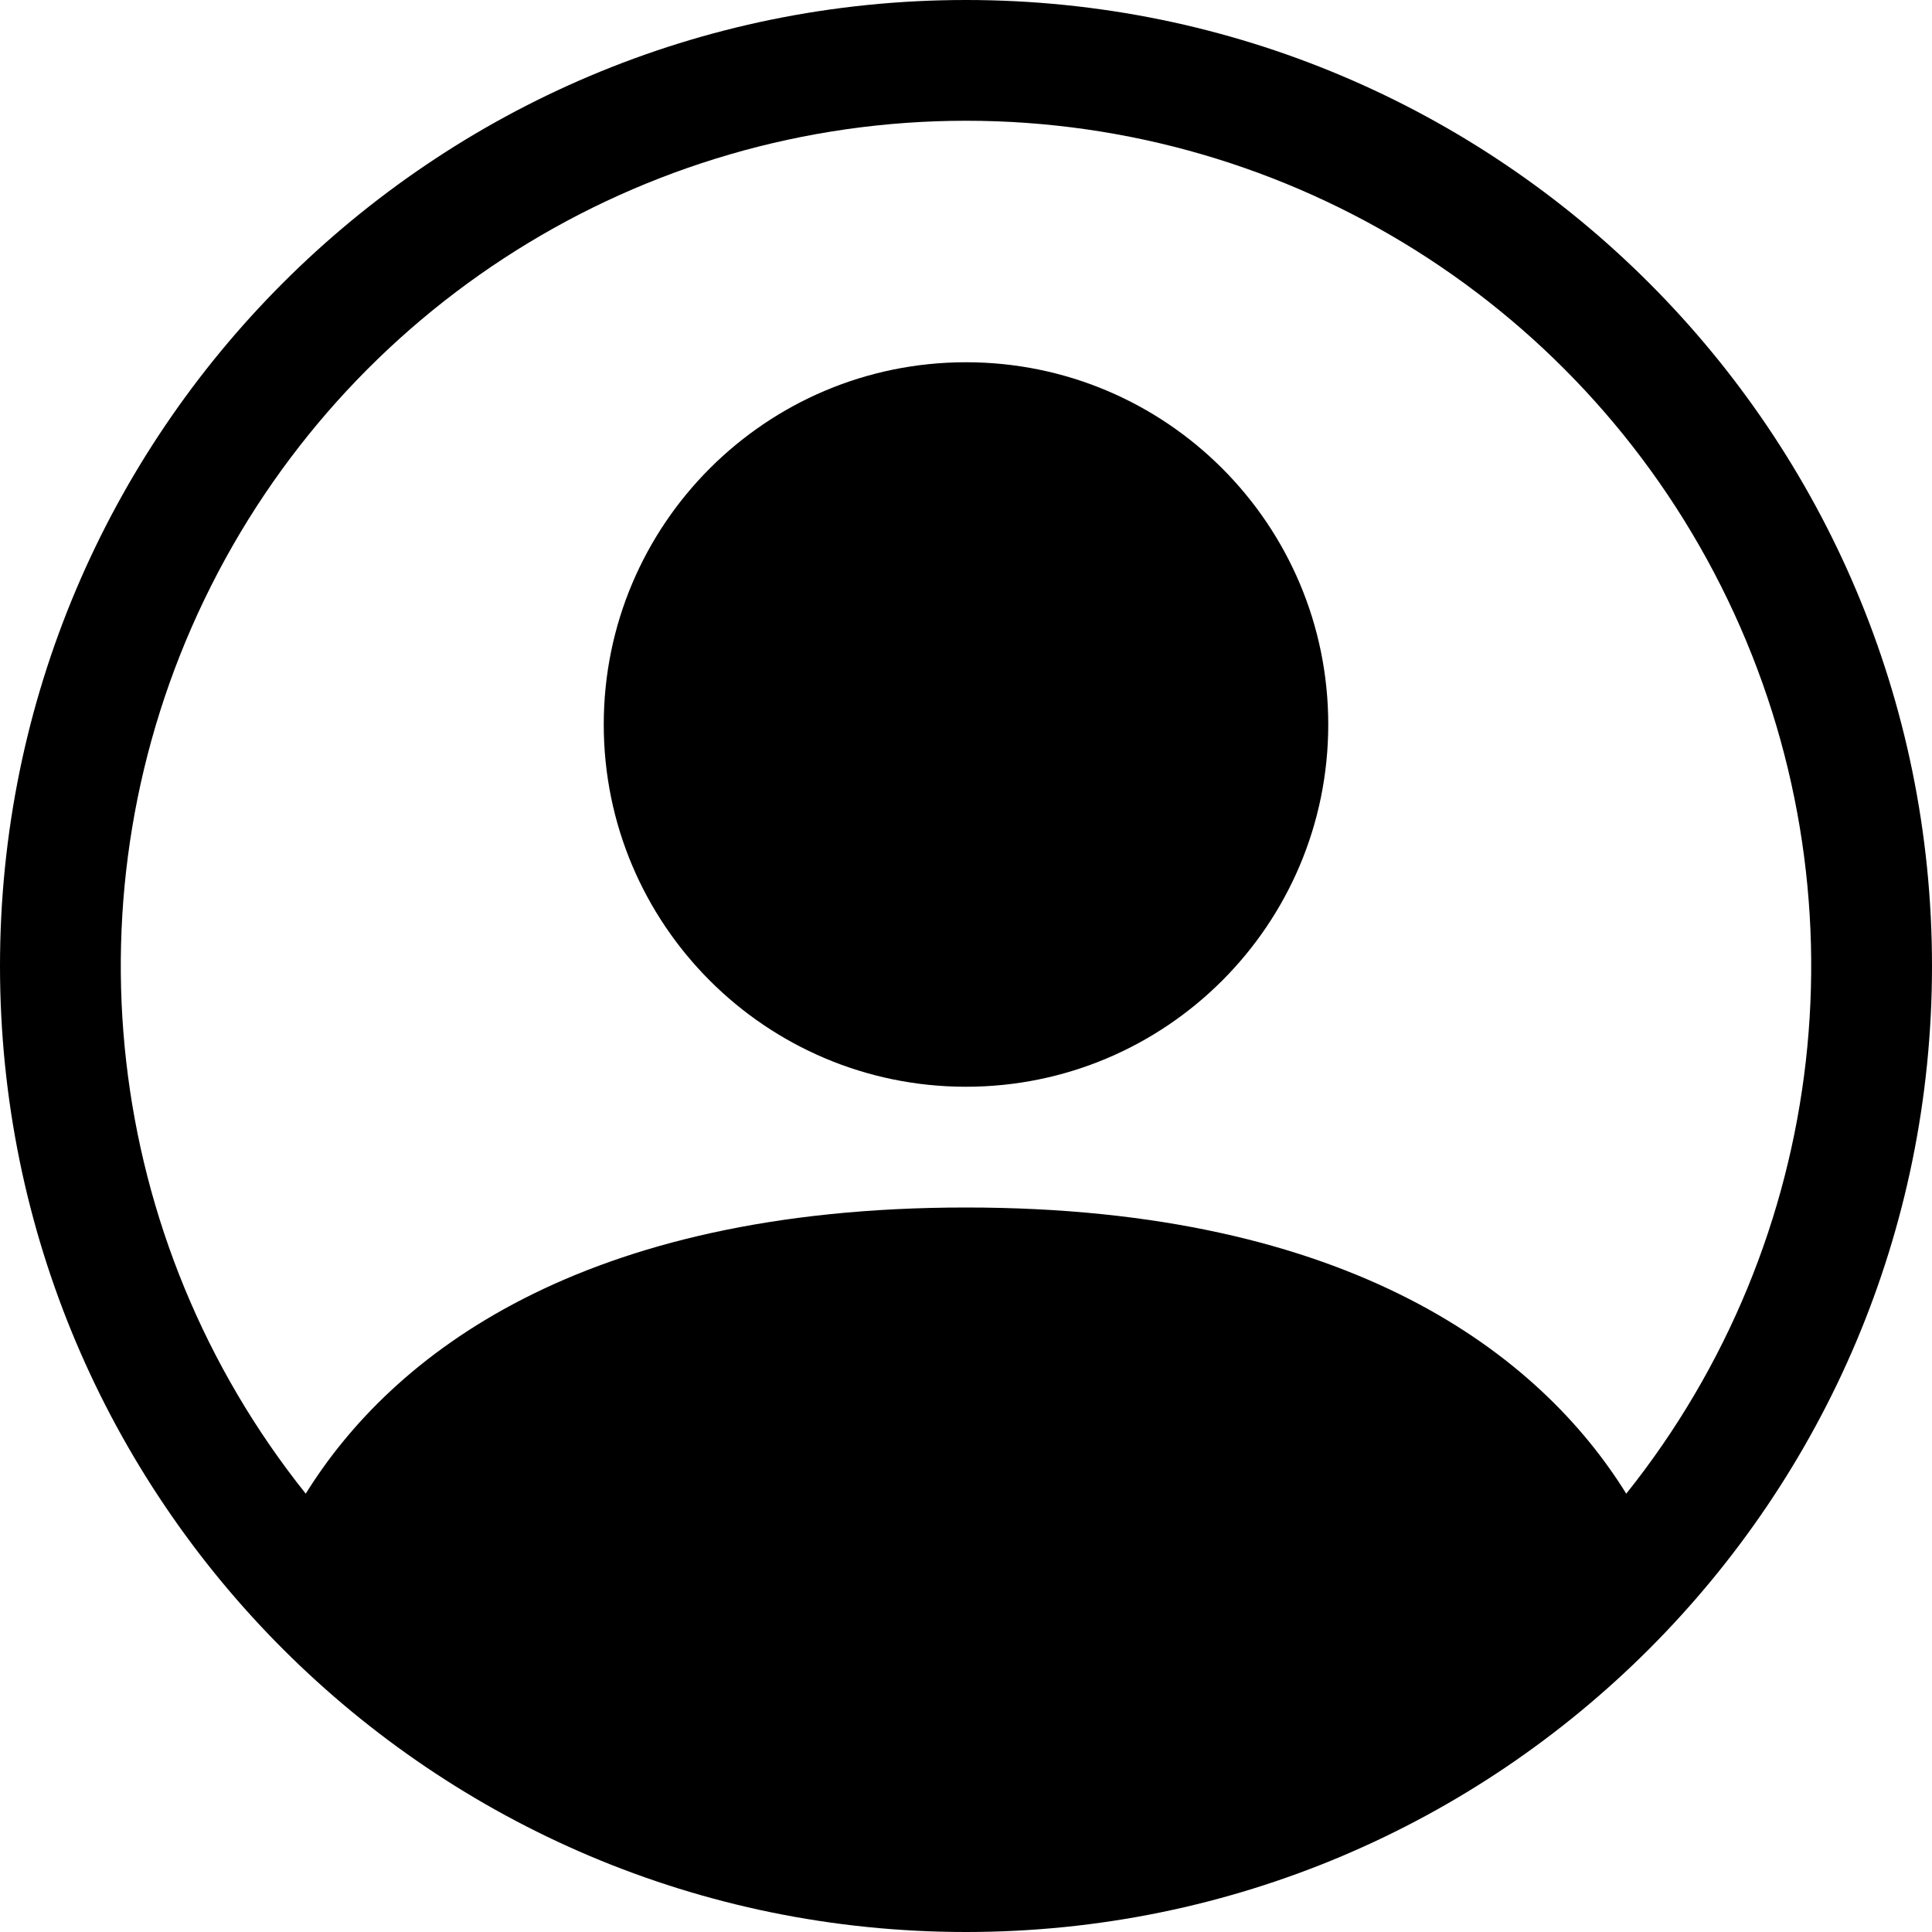
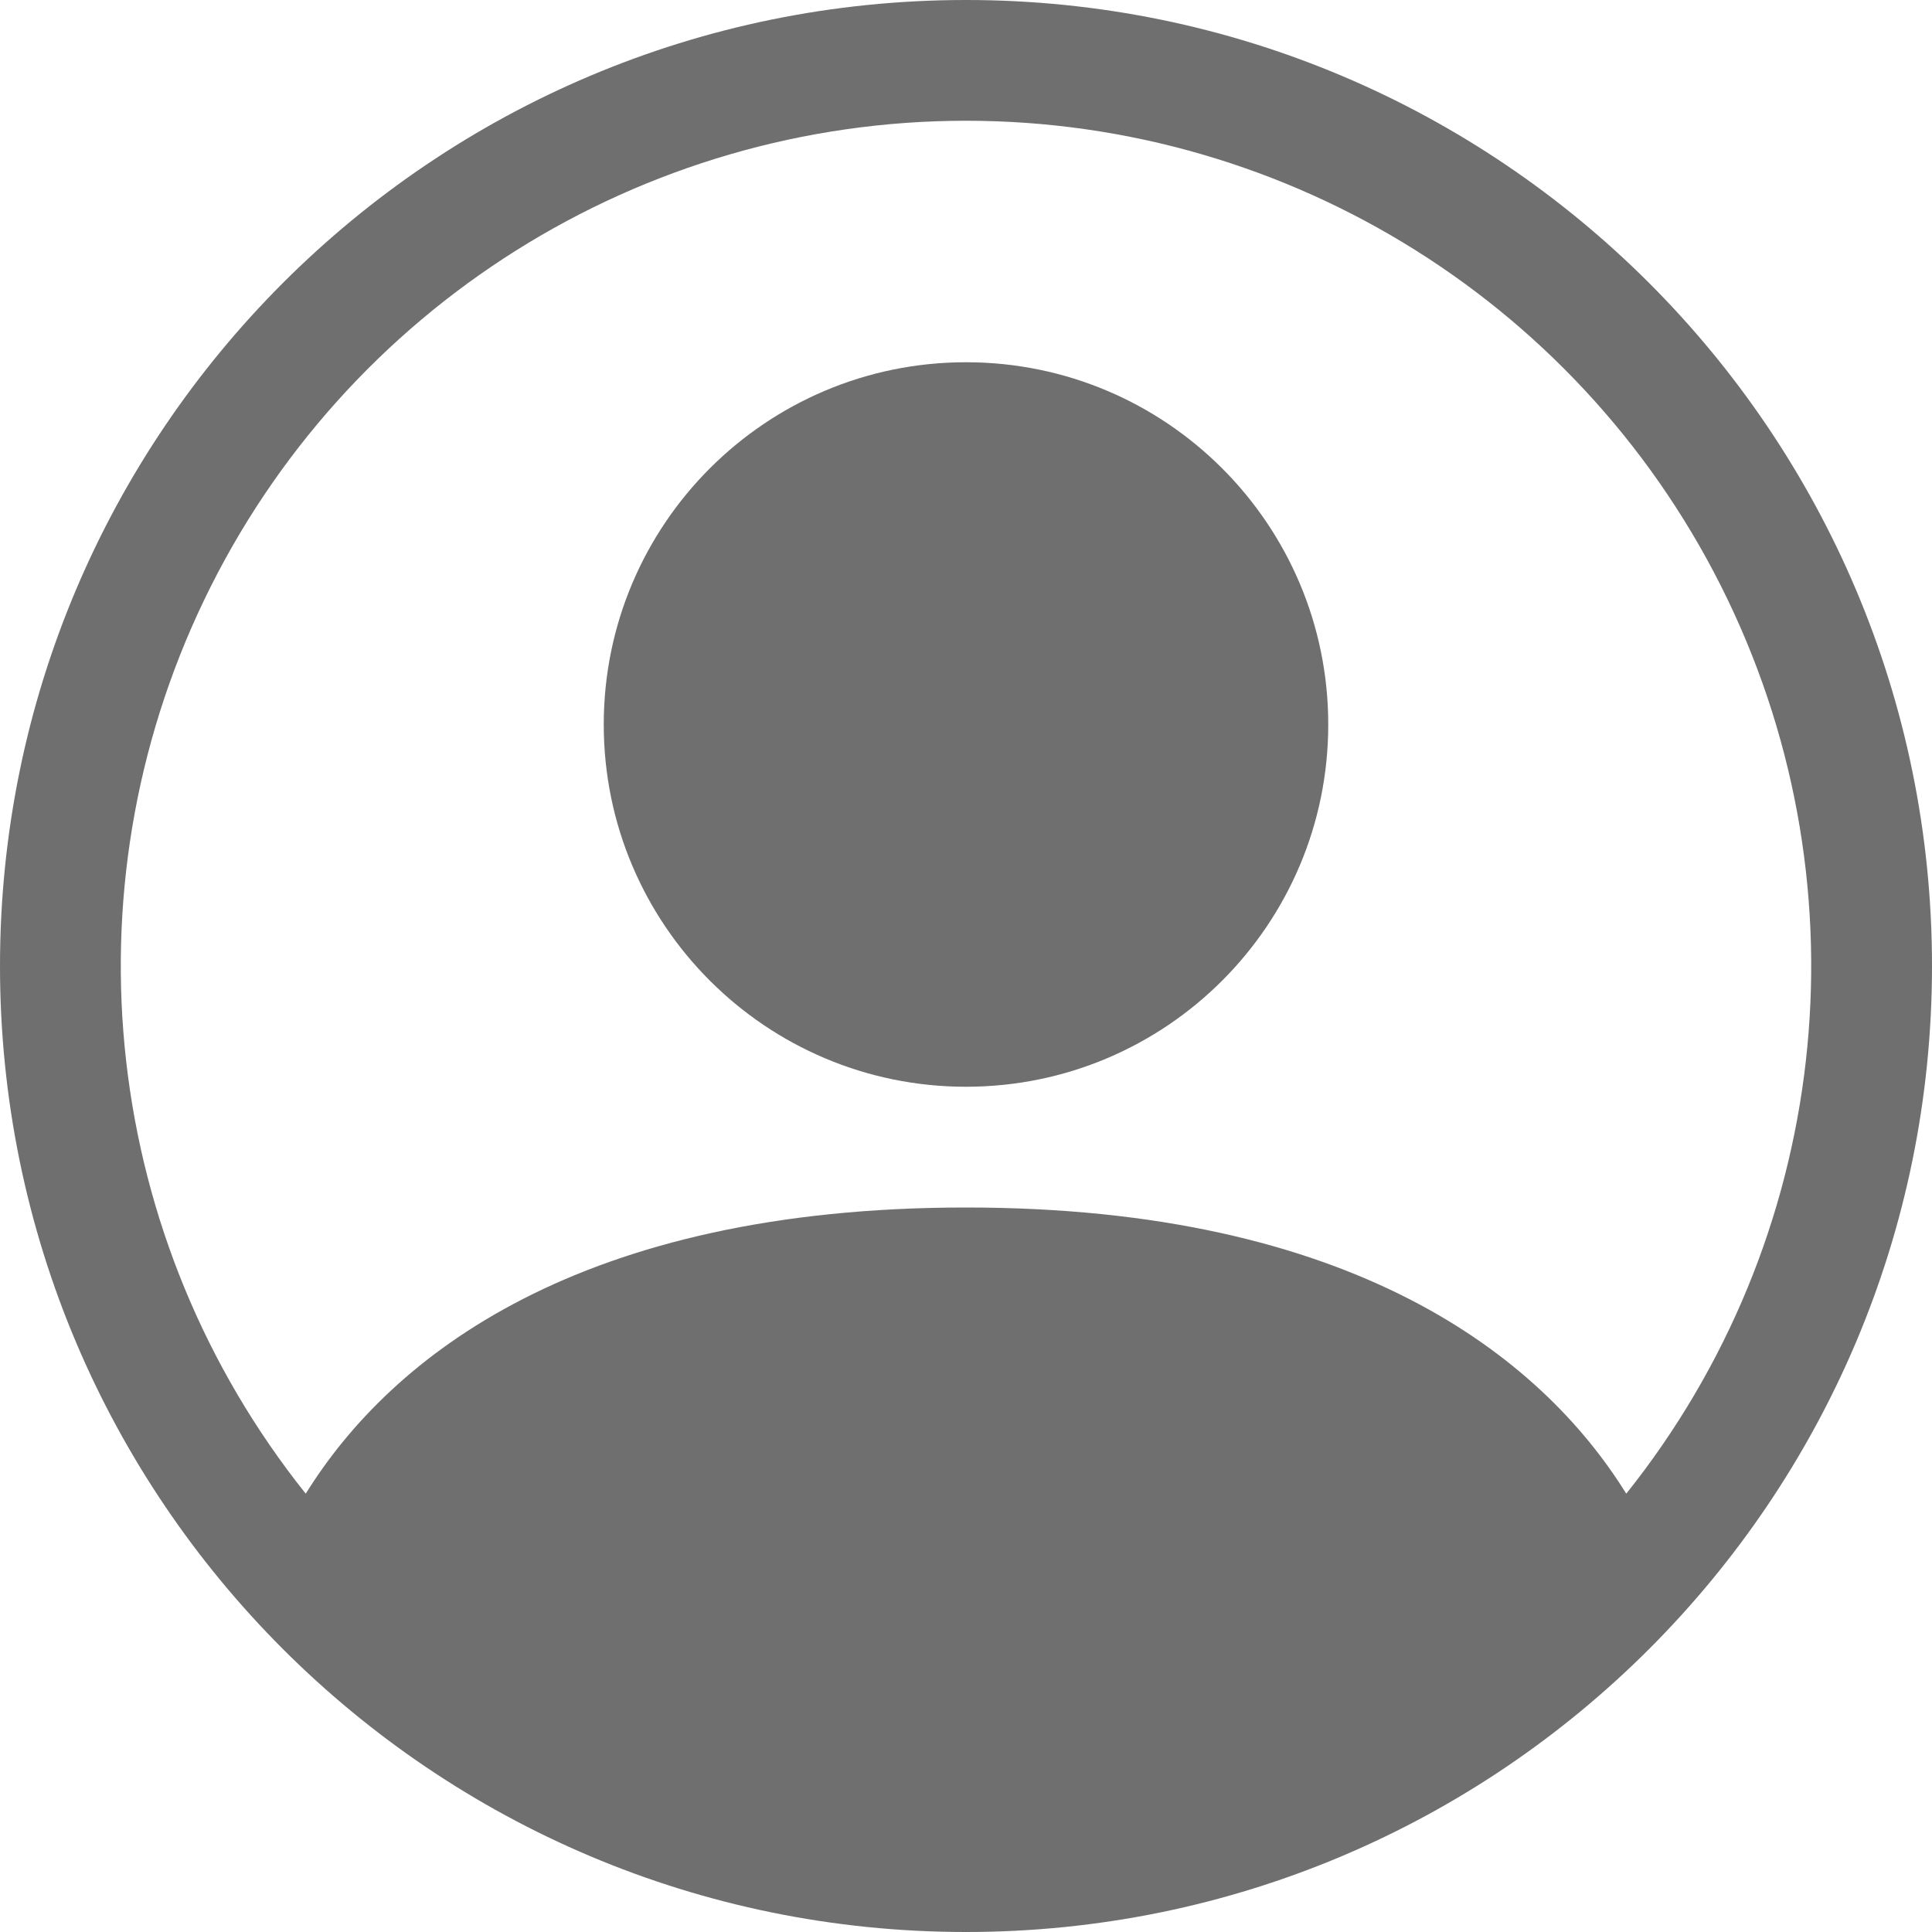
- <svg xmlns="http://www.w3.org/2000/svg" width="16" height="16" fill="currentColor" class="bi bi-person-circle" viewBox="0 0 16 16">
+ <svg xmlns="http://www.w3.org/2000/svg" width="16" height="16" fill="#353535b5" class="bi bi-person-circle" viewBox="0 0 16 16">
  <path d="M11 6a3 3 0 1 1-6 0 3 3 0 0 1 6 0" />
  <path fill-rule="evenodd" d="M0 8a8 8 0 1 1 16 0A8 8 0 0 1 0 8m8-7a7 7 0 0 0-5.468 11.37C3.242 11.226 4.805 10 8 10s4.757 1.225 5.468 2.37A7 7 0 0 0 8 1" />
</svg>
